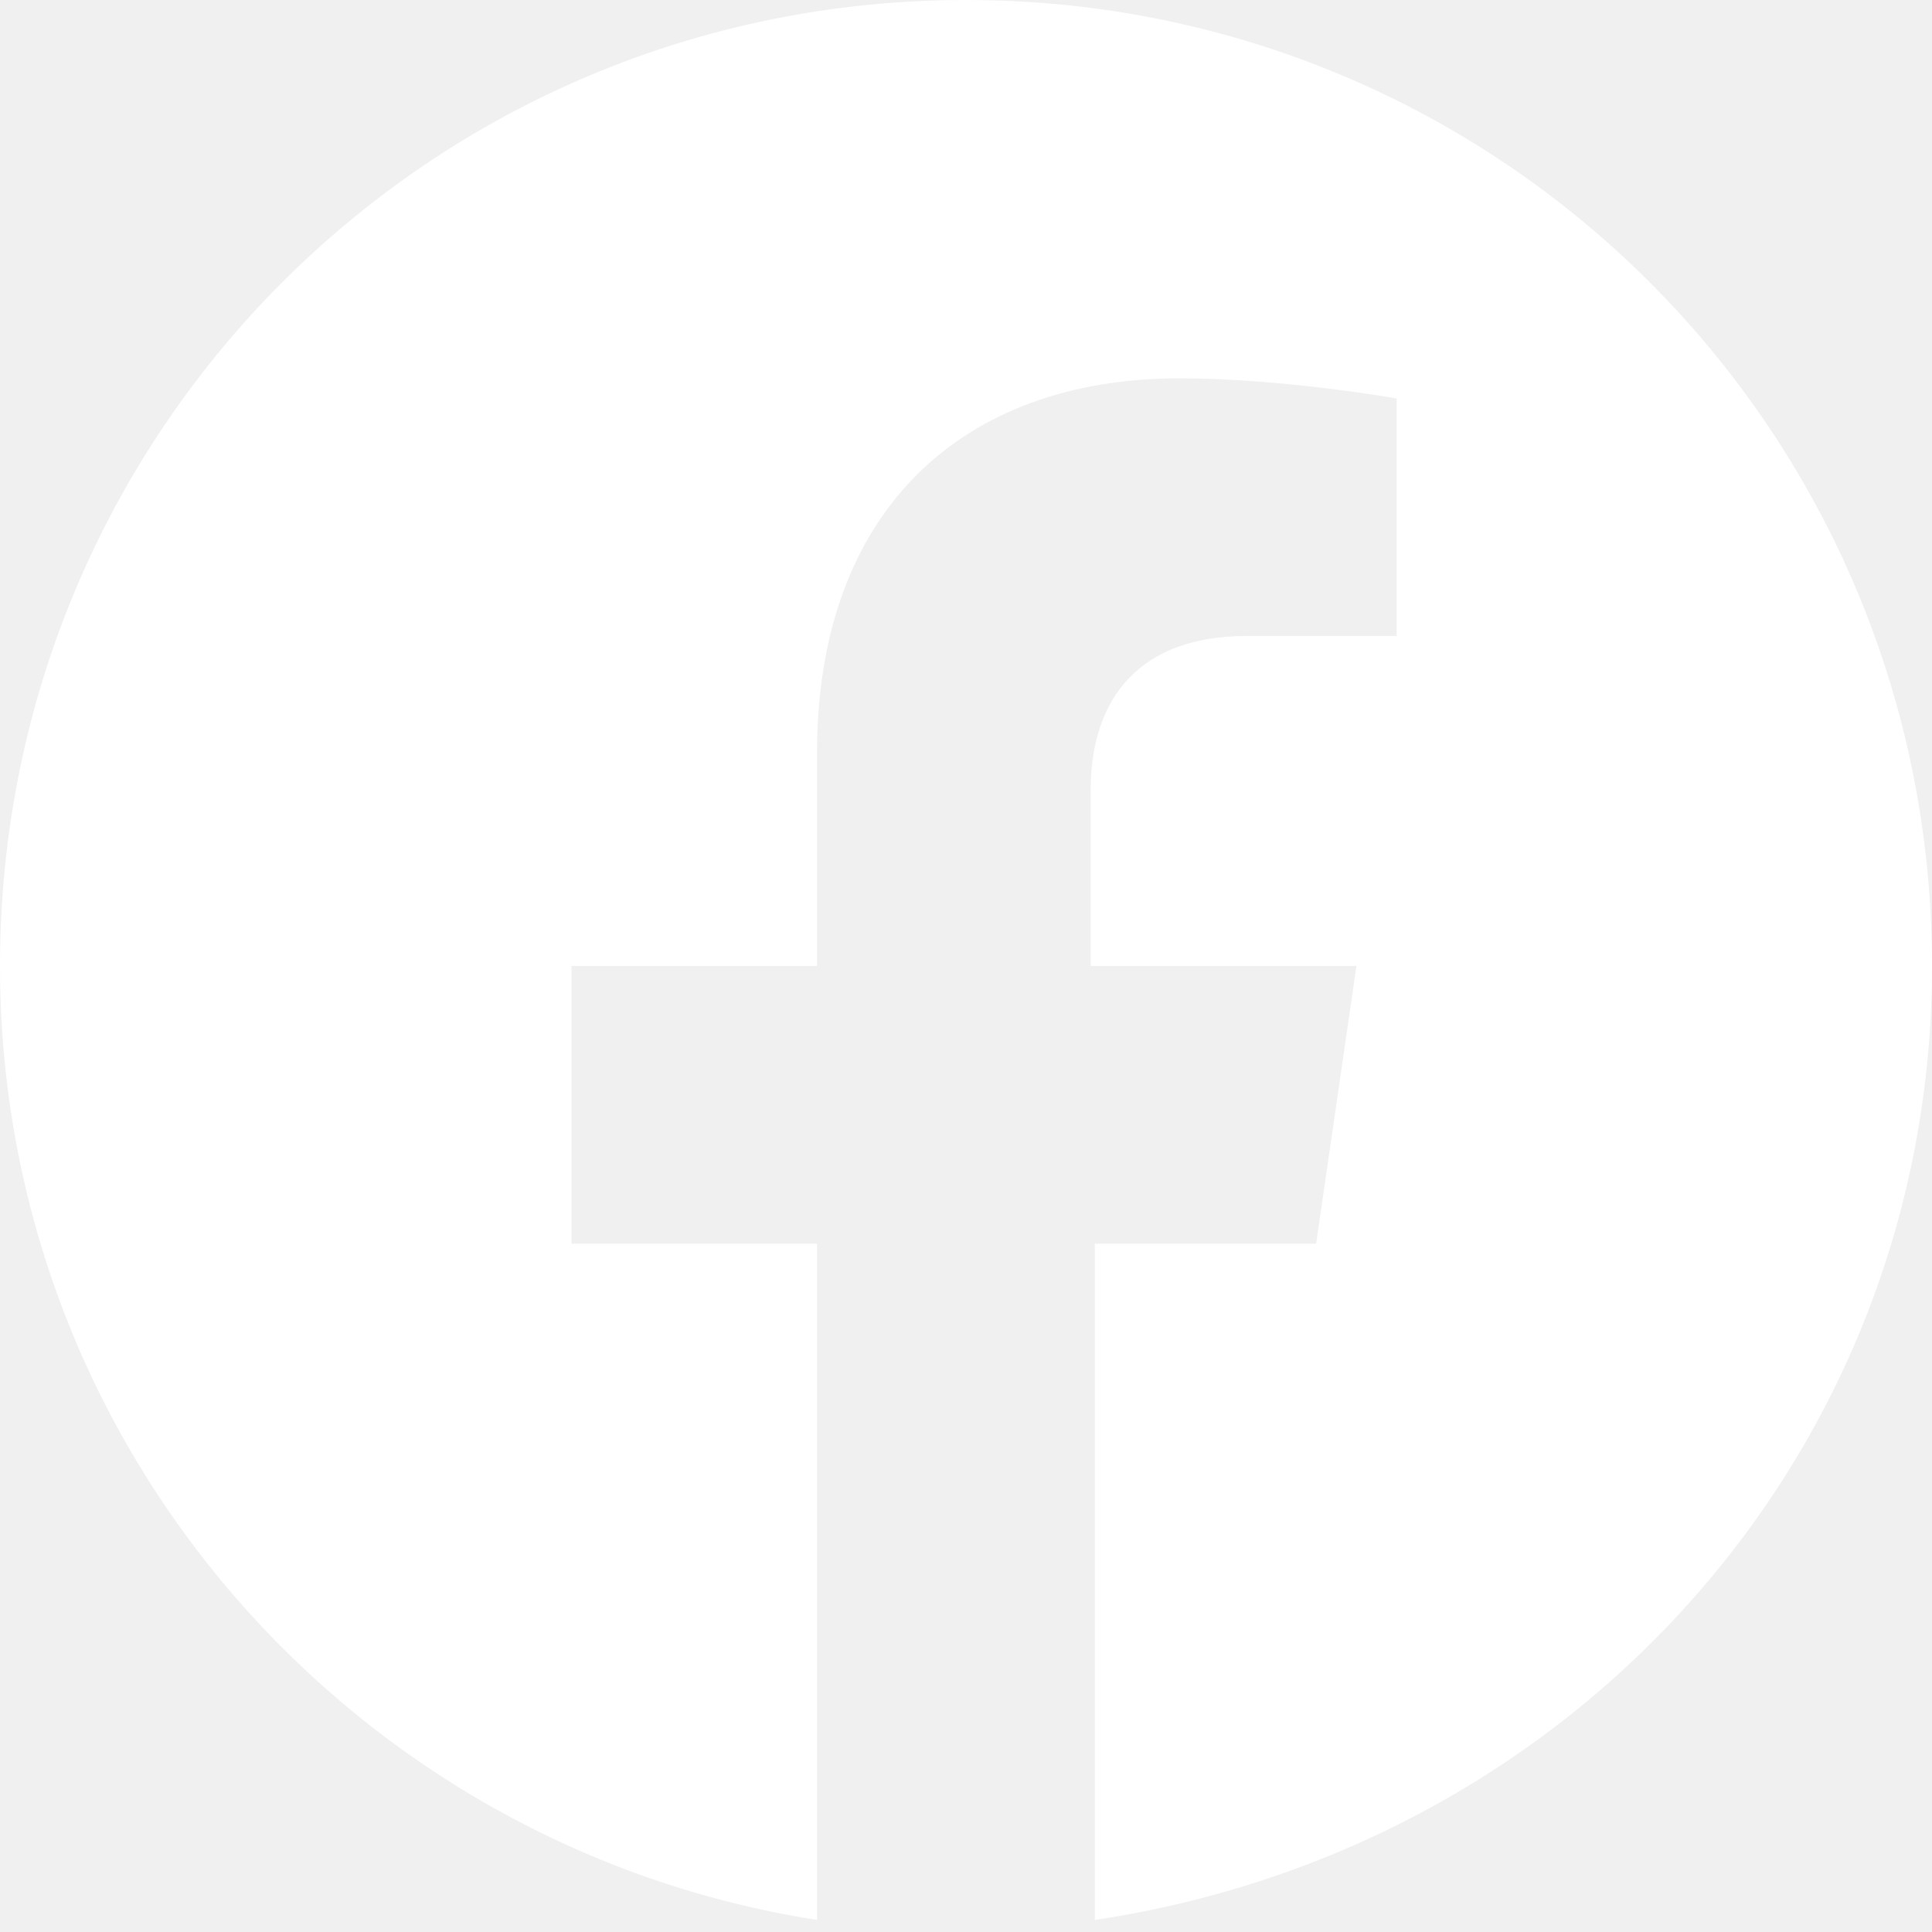
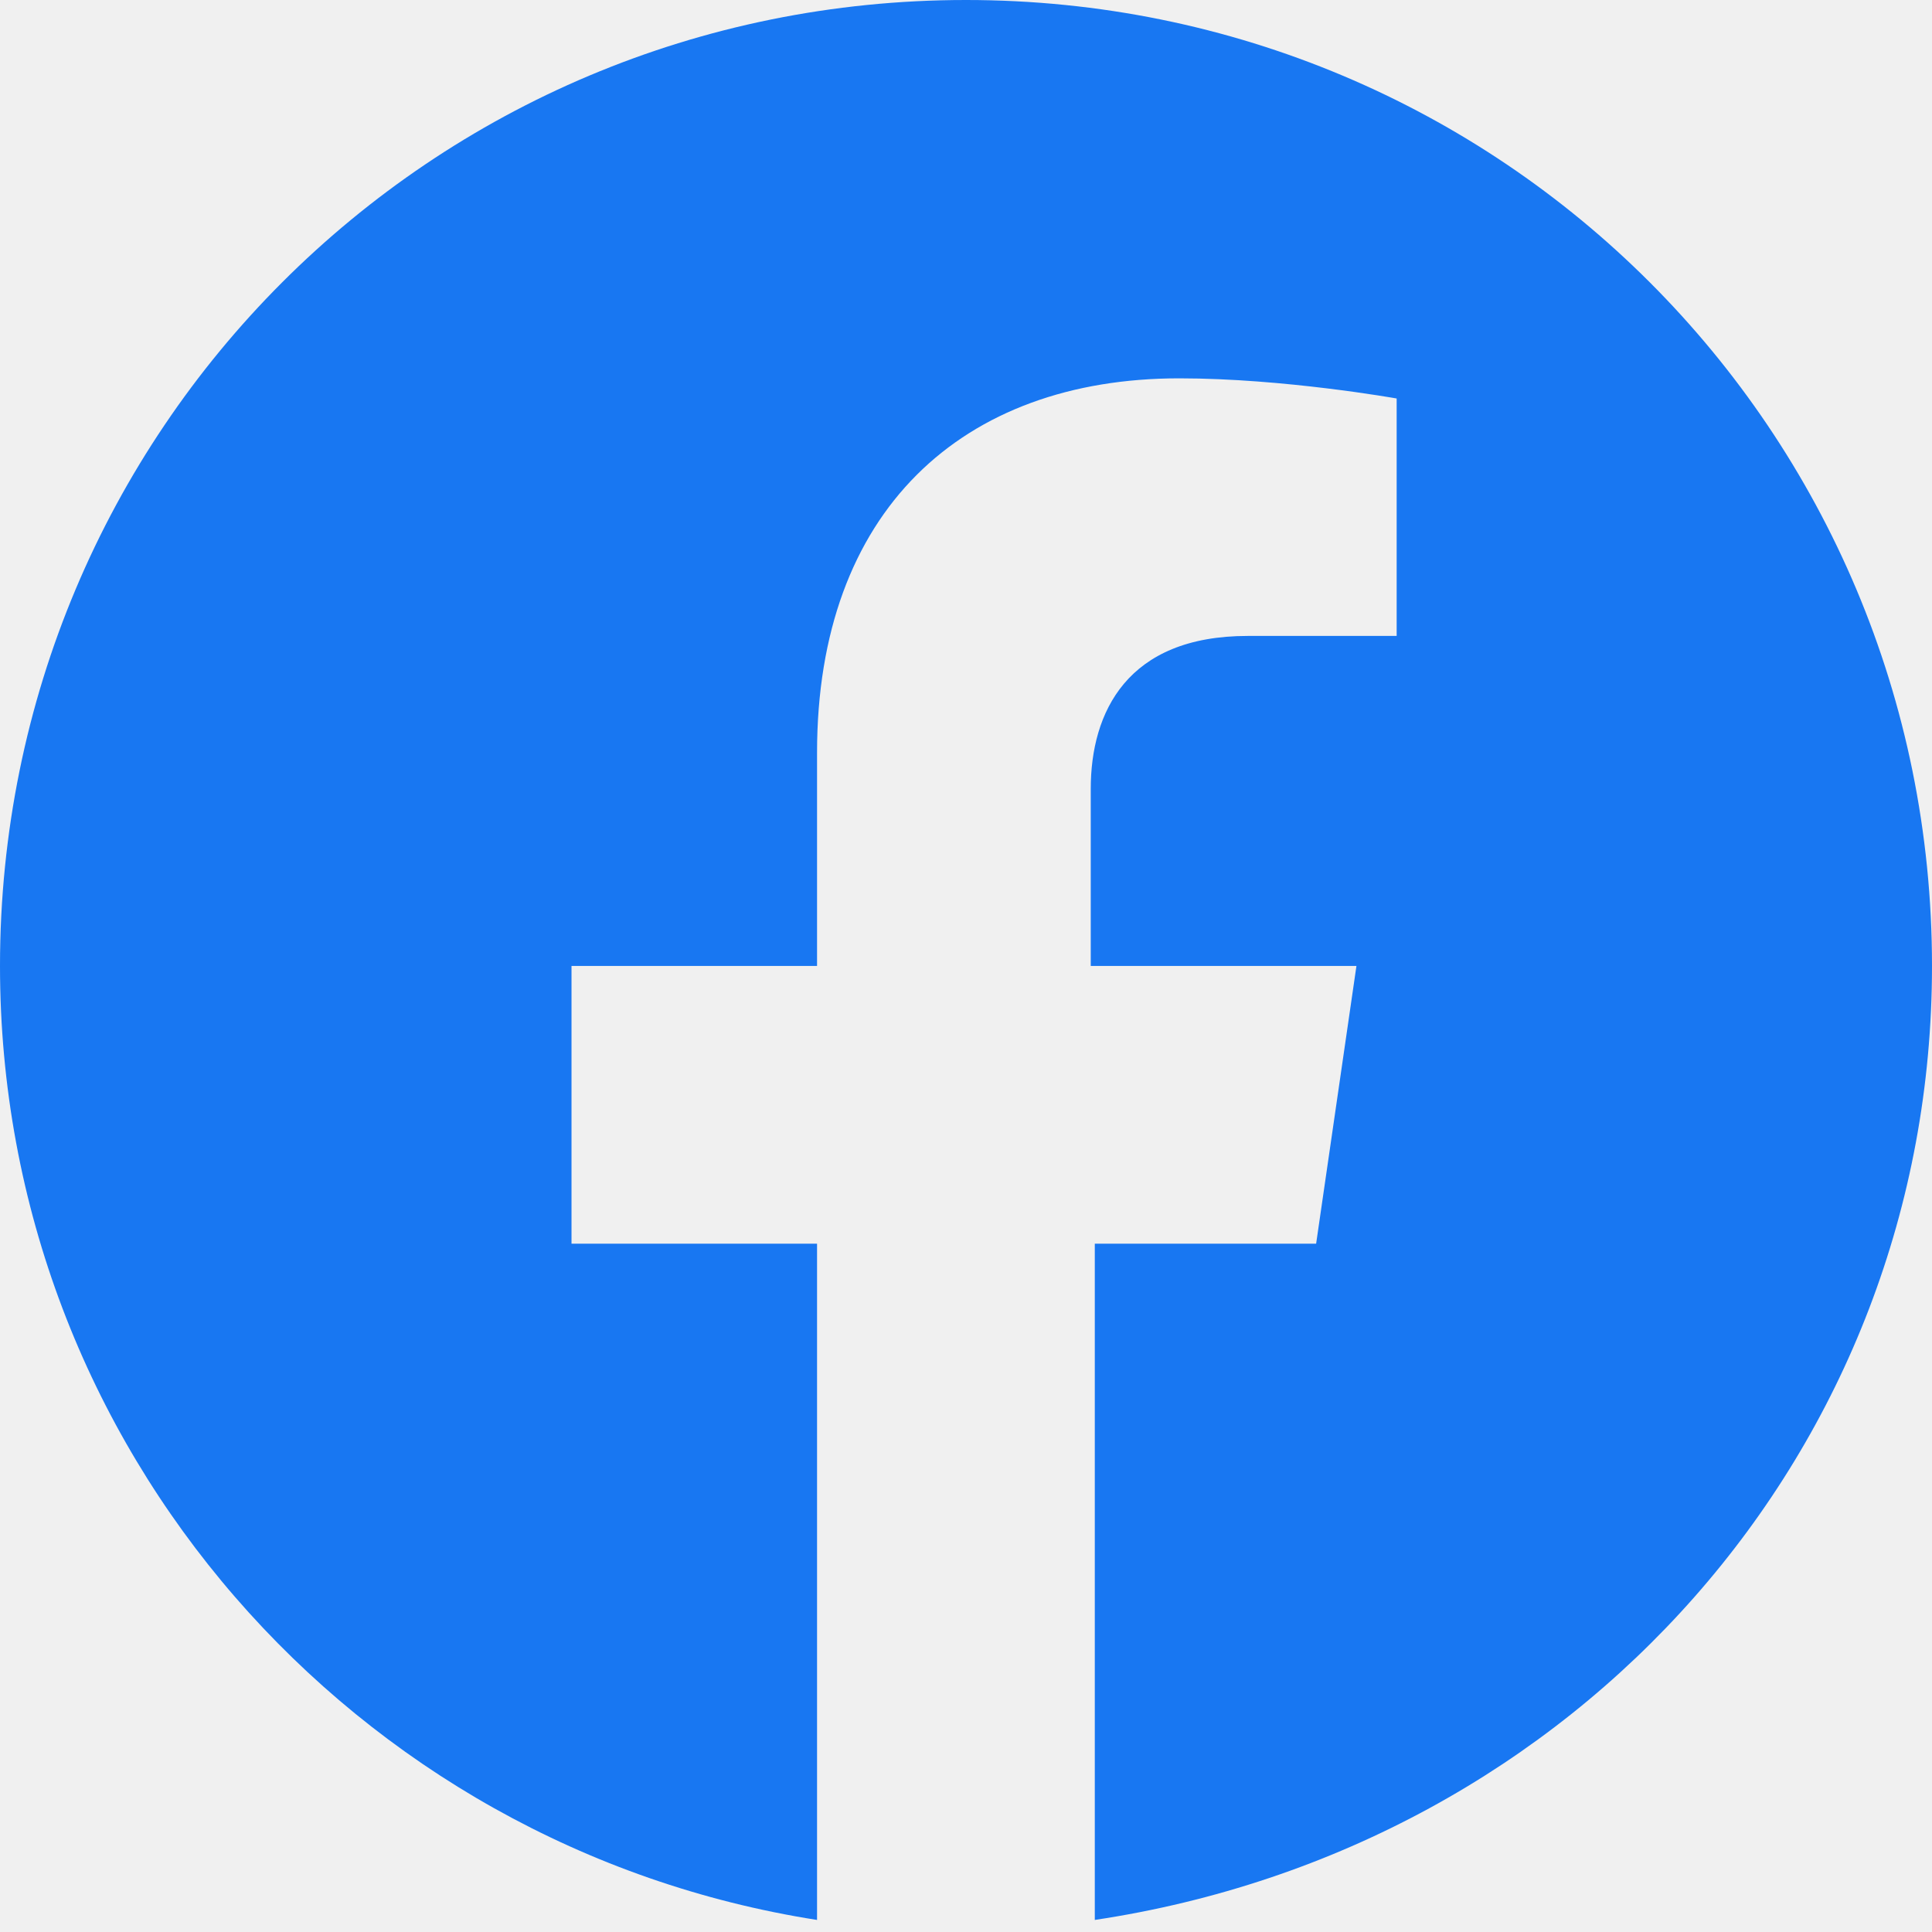
<svg xmlns="http://www.w3.org/2000/svg" preserveAspectRatio="none" width="100%" height="100%" overflow="visible" style="display: block;" viewBox="0 0 20.513 20.513" fill="none">
  <g id="svg" clip-path="url(#clip0_108_67)">
-     <path id="Vector" d="M20.513 10.256C20.513 4.573 15.94 0 10.256 0C4.573 0 0 4.573 0 10.256C0 15.385 3.761 19.615 8.675 20.385V13.205H6.068V10.256H8.675V7.991C8.675 5.427 10.214 4.017 12.521 4.017C13.633 4.017 14.829 4.231 14.829 4.231V6.752H13.248C11.966 6.752 11.581 7.564 11.581 8.376V10.256H14.402L13.974 13.205H11.624V20.385C16.752 19.615 20.513 15.385 20.513 10.256Z" fill="white" />
+     <path id="Vector" d="M20.513 10.256C20.513 4.573 15.94 0 10.256 0C4.573 0 0 4.573 0 10.256C0 15.385 3.761 19.615 8.675 20.385V13.205H6.068V10.256H8.675V7.991C8.675 5.427 10.214 4.017 12.521 4.017C13.633 4.017 14.829 4.231 14.829 4.231V6.752H13.248C11.966 6.752 11.581 7.564 11.581 8.376V10.256H14.402L13.974 13.205H11.624V20.385C16.752 19.615 20.513 15.385 20.513 10.256Z" fill="#1877F2" />
  </g>
  <defs>
    <clipPath id="clip0_108_67">
      <rect width="20.513" height="20.513" fill="white" />
    </clipPath>
  </defs>
</svg>
